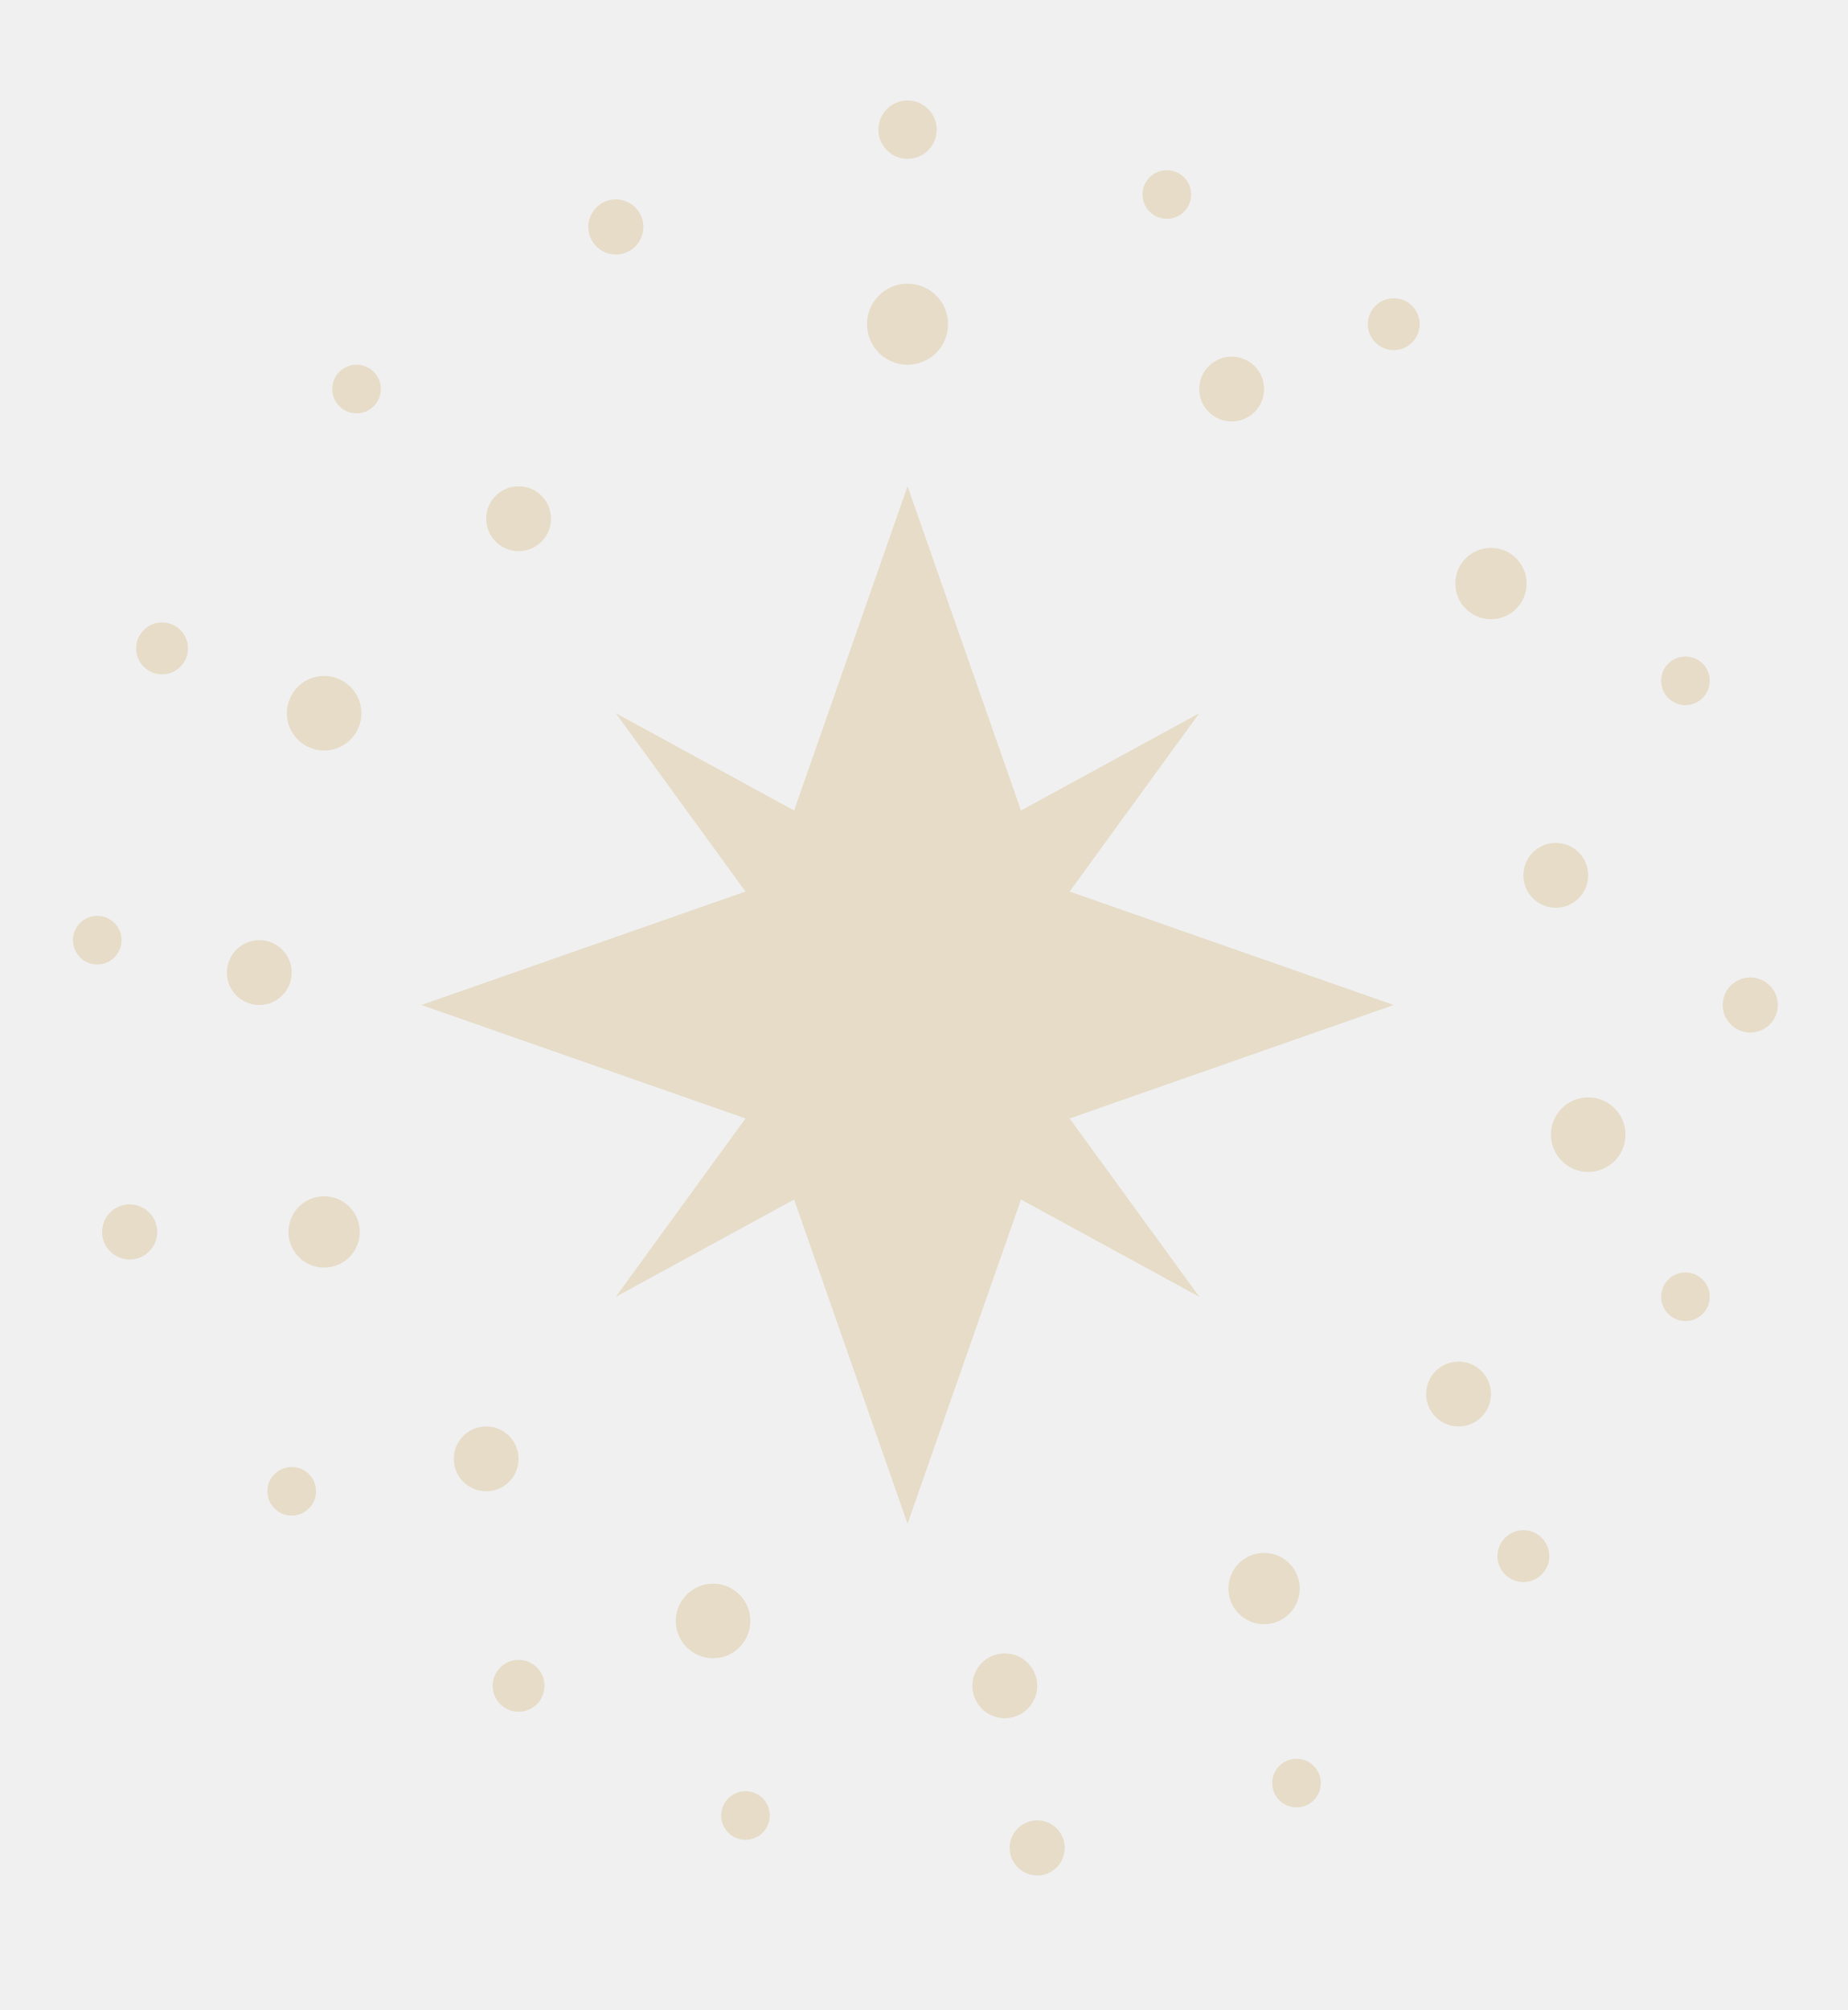
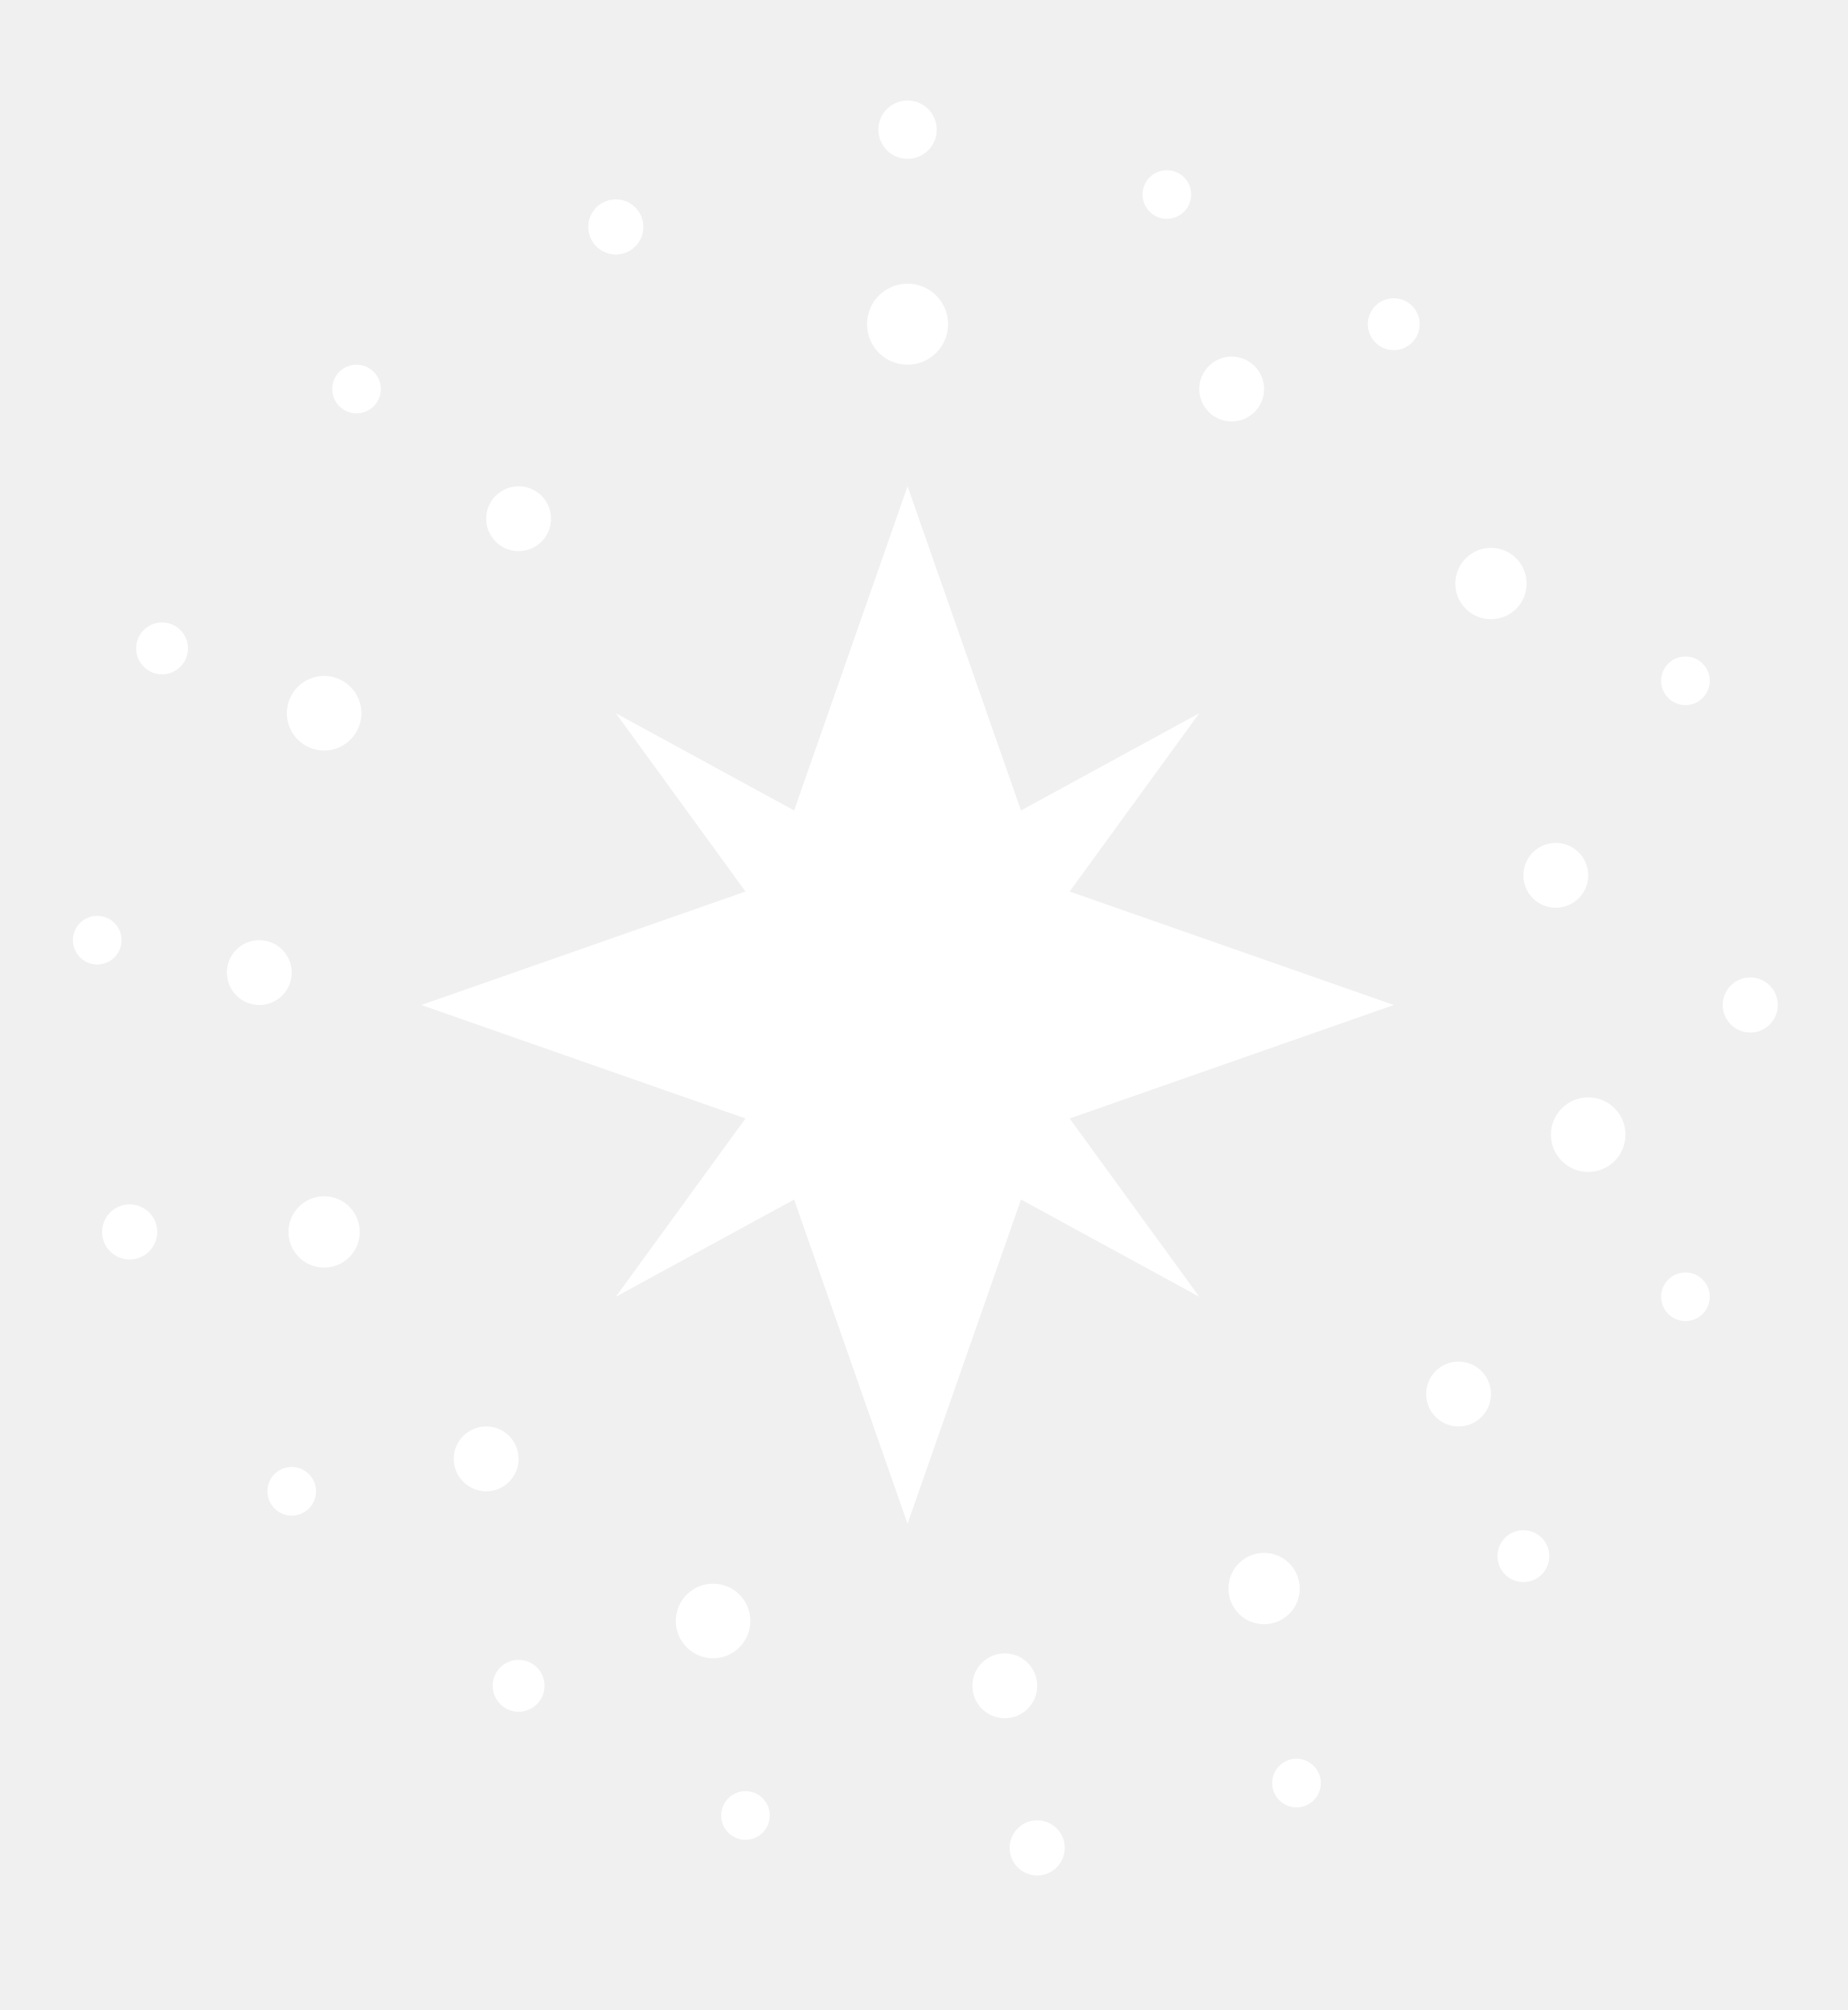
<svg xmlns="http://www.w3.org/2000/svg" viewBox="44 38 114 124">
-   <polygon points="100,68 107,88 118,82 110,93 130,100 110,107 118,118 107,112 100,132 93,112 82,118 90,107 70,100 90,93 82,82 93,88" fill="#E6DCC8" />
-   <circle cx="100" cy="58" r="2.5" fill="#E6DCC8" />
-   <circle cx="120" cy="62" r="2" fill="#E6DCC8" />
-   <circle cx="136" cy="74" r="2.2" fill="#E6DCC8" />
-   <circle cx="140" cy="92" r="2" fill="#E6DCC8" />
-   <circle cx="142" cy="108" r="2.3" fill="#E6DCC8" />
-   <circle cx="134" cy="124" r="2" fill="#E6DCC8" />
-   <circle cx="122" cy="136" r="2.2" fill="#E6DCC8" />
-   <circle cx="106" cy="142" r="2" fill="#E6DCC8" />
-   <circle cx="88" cy="138" r="2.3" fill="#E6DCC8" />
-   <circle cx="74" cy="128" r="2" fill="#E6DCC8" />
-   <circle cx="64" cy="114" r="2.2" fill="#E6DCC8" />
-   <circle cx="60" cy="98" r="2" fill="#E6DCC8" />
-   <circle cx="64" cy="82" r="2.3" fill="#E6DCC8" />
-   <circle cx="76" cy="70" r="2" fill="#E6DCC8" />
-   <circle cx="100" cy="46" r="1.8" fill="#E6DCC8" />
-   <circle cx="116" cy="50" r="1.5" fill="#E6DCC8" />
-   <circle cx="130" cy="58" r="1.6" fill="#E6DCC8" />
-   <circle cx="148" cy="80" r="1.5" fill="#E6DCC8" />
-   <circle cx="152" cy="100" r="1.7" fill="#E6DCC8" />
-   <circle cx="148" cy="118" r="1.5" fill="#E6DCC8" />
-   <circle cx="138" cy="134" r="1.6" fill="#E6DCC8" />
-   <circle cx="124" cy="148" r="1.5" fill="#E6DCC8" />
-   <circle cx="108" cy="152" r="1.7" fill="#E6DCC8" />
-   <circle cx="90" cy="150" r="1.5" fill="#E6DCC8" />
-   <circle cx="76" cy="142" r="1.6" fill="#E6DCC8" />
-   <circle cx="62" cy="130" r="1.5" fill="#E6DCC8" />
-   <circle cx="52" cy="114" r="1.7" fill="#E6DCC8" />
-   <circle cx="50" cy="96" r="1.5" fill="#E6DCC8" />
-   <circle cx="54" cy="78" r="1.6" fill="#E6DCC8" />
-   <circle cx="66" cy="62" r="1.5" fill="#E6DCC8" />
-   <circle cx="82" cy="52" r="1.7" fill="#E6DCC8" />
+   <polygon points="100,68 107,88 118,82 110,93 130,100 110,107 118,118 107,112 100,132 93,112 82,118 90,107 70,100 90,93 82,82 93,88" fill="#FFFFFF" />
+   <circle cx="100" cy="58" r="2.5" fill="#FFFFFF" />
+   <circle cx="120" cy="62" r="2" fill="#FFFFFF" />
+   <circle cx="136" cy="74" r="2.2" fill="#FFFFFF" />
+   <circle cx="140" cy="92" r="2" fill="#FFFFFF" />
+   <circle cx="142" cy="108" r="2.3" fill="#FFFFFF" />
+   <circle cx="134" cy="124" r="2" fill="#FFFFFF" />
+   <circle cx="122" cy="136" r="2.2" fill="#FFFFFF" />
+   <circle cx="106" cy="142" r="2" fill="#FFFFFF" />
+   <circle cx="88" cy="138" r="2.3" fill="#FFFFFF" />
+   <circle cx="74" cy="128" r="2" fill="#FFFFFF" />
+   <circle cx="64" cy="114" r="2.2" fill="#FFFFFF" />
+   <circle cx="60" cy="98" r="2" fill="#FFFFFF" />
+   <circle cx="64" cy="82" r="2.3" fill="#FFFFFF" />
+   <circle cx="76" cy="70" r="2" fill="#FFFFFF" />
+   <circle cx="100" cy="46" r="1.8" fill="#FFFFFF" />
+   <circle cx="116" cy="50" r="1.5" fill="#FFFFFF" />
+   <circle cx="130" cy="58" r="1.6" fill="#FFFFFF" />
+   <circle cx="148" cy="80" r="1.5" fill="#FFFFFF" />
+   <circle cx="152" cy="100" r="1.7" fill="#FFFFFF" />
+   <circle cx="148" cy="118" r="1.5" fill="#FFFFFF" />
+   <circle cx="138" cy="134" r="1.6" fill="#FFFFFF" />
+   <circle cx="124" cy="148" r="1.5" fill="#FFFFFF" />
+   <circle cx="108" cy="152" r="1.7" fill="#FFFFFF" />
+   <circle cx="90" cy="150" r="1.5" fill="#FFFFFF" />
+   <circle cx="76" cy="142" r="1.6" fill="#FFFFFF" />
+   <circle cx="62" cy="130" r="1.5" fill="#FFFFFF" />
+   <circle cx="52" cy="114" r="1.7" fill="#FFFFFF" />
+   <circle cx="50" cy="96" r="1.5" fill="#FFFFFF" />
+   <circle cx="54" cy="78" r="1.6" fill="#FFFFFF" />
+   <circle cx="66" cy="62" r="1.5" fill="#FFFFFF" />
+   <circle cx="82" cy="52" r="1.7" fill="#FFFFFF" />
</svg>
